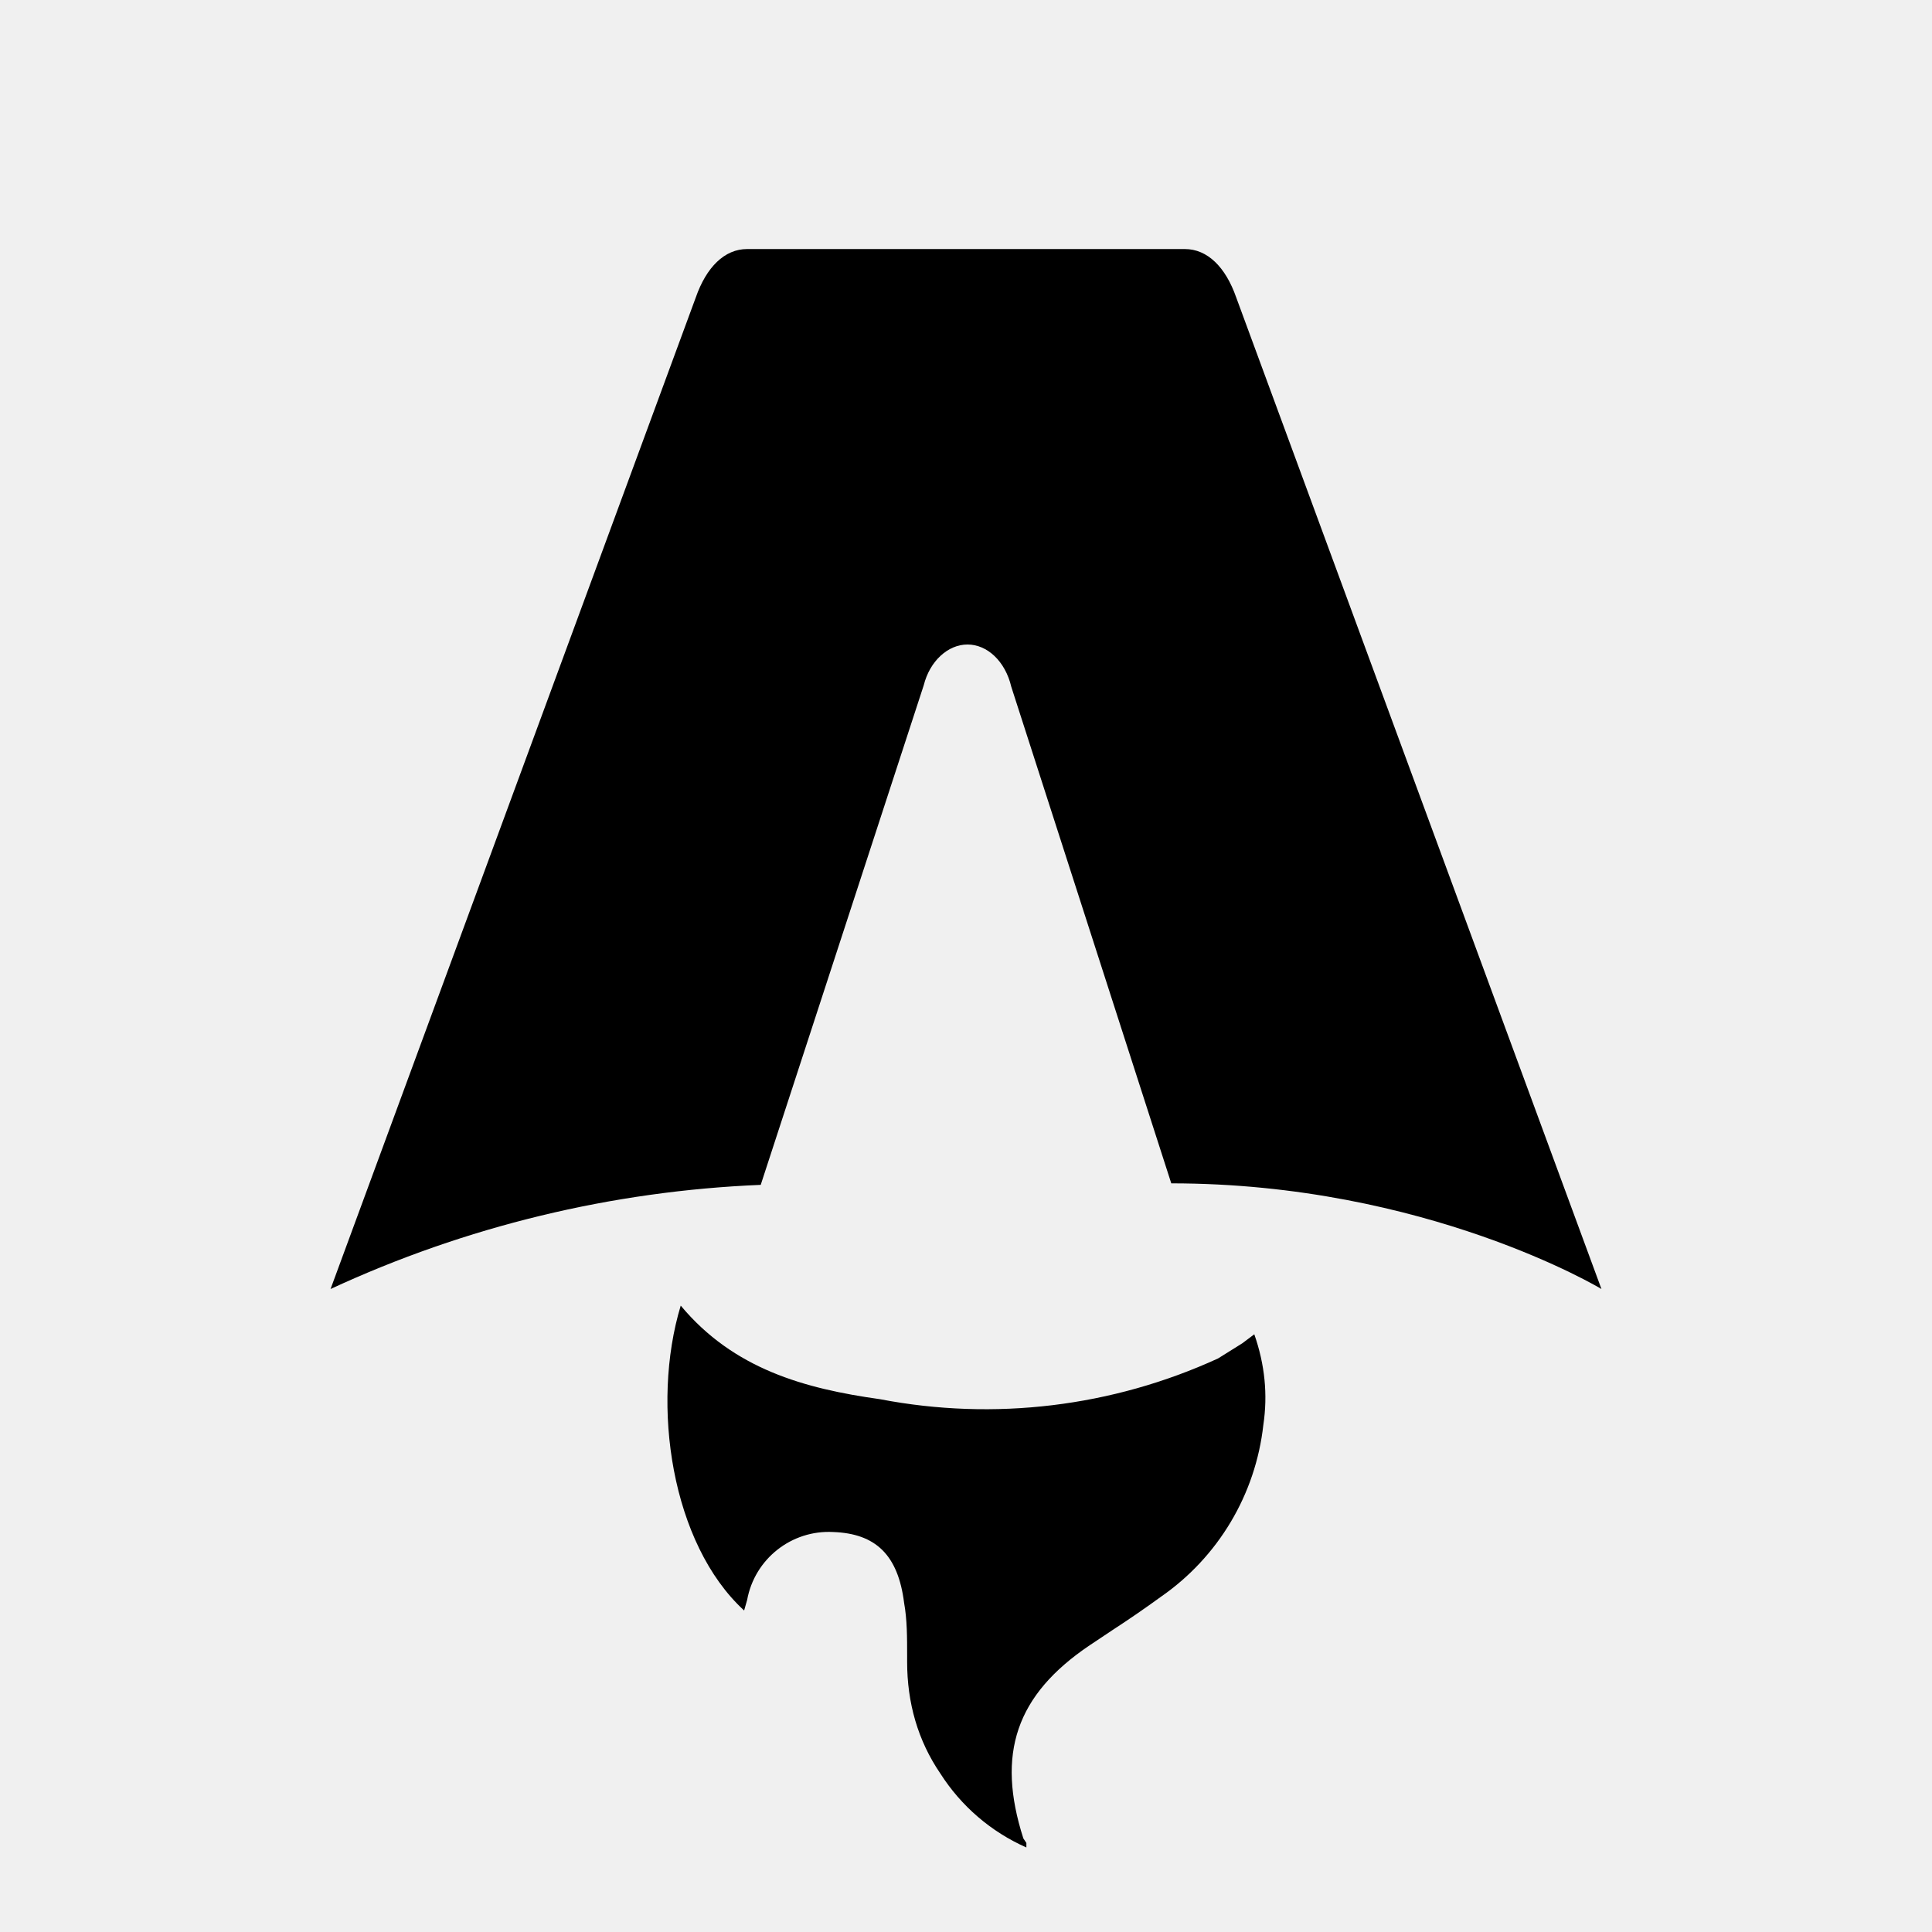
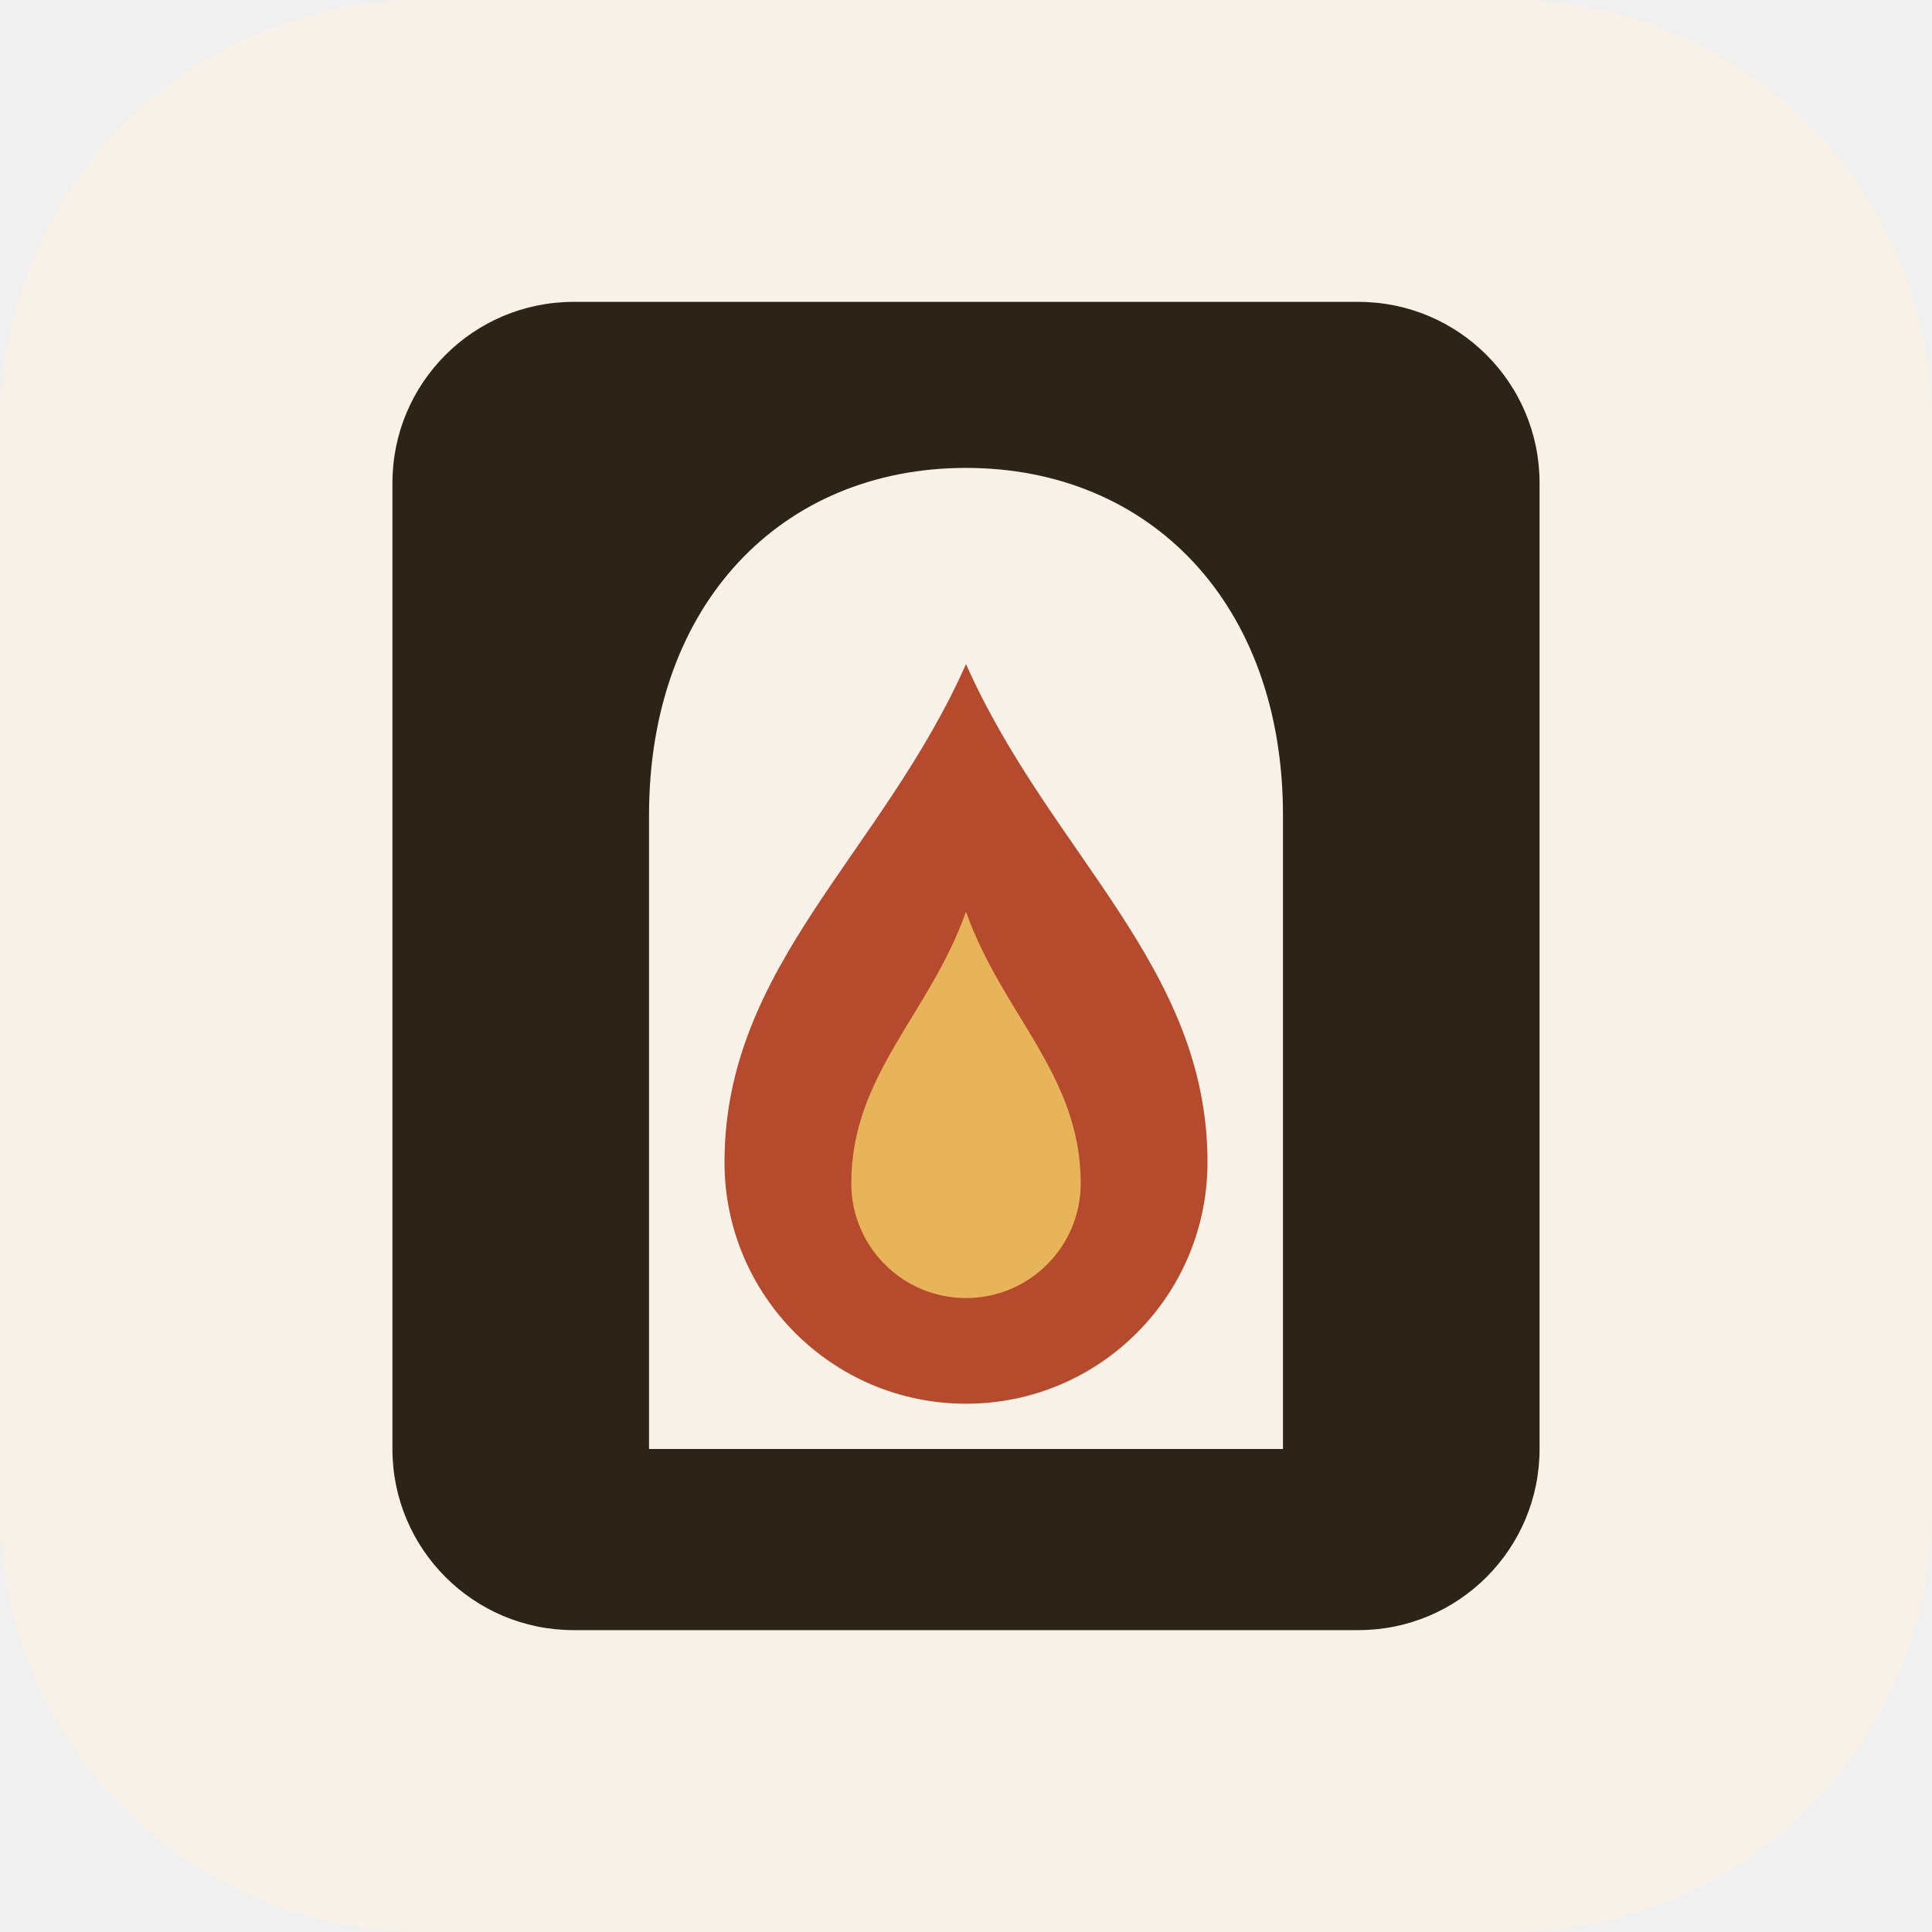
- <svg xmlns="http://www.w3.org/2000/svg" fill="none" viewBox="0 0 128 128">
-   <path d="M50.4 78.5a75.1 75.1 0 0 0-28.5 6.9l24.2-65.7c.7-2 1.9-3.2 3.4-3.2h29c1.5 0 2.7 1.2 3.4 3.2l24.2 65.7s-11.6-7-28.5-7L67 45.5c-.4-1.7-1.6-2.8-2.9-2.8-1.3 0-2.5 1.1-2.9 2.7L50.4 78.5Zm-1.1 28.2Zm-4.2-20.2c-2 6.6-.6 15.8 4.2 20.2a17.5 17.5 0 0 1 .2-.7 5.5 5.5 0 0 1 5.7-4.5c2.8.1 4.3 1.5 4.7 4.7.2 1.1.2 2.3.2 3.5v.4c0 2.7.7 5.2 2.2 7.4a13 13 0 0 0 5.7 4.9v-.3l-.2-.3c-1.8-5.6-.5-9.5 4.4-12.8l1.5-1a73 73 0 0 0 3.2-2.2 16 16 0 0 0 6.8-11.4c.3-2 .1-4-.6-6l-.8.6-1.6 1a37 37 0 0 1-22.4 2.7c-5-.7-9.7-2-13.2-6.2Z" />
-   <style>
-         path { fill: #000; }
-         @media (prefers-color-scheme: dark) {
-             path { fill: #FFF; }
-         }
-     </style>
+ <svg xmlns="http://www.w3.org/2000/svg" viewBox="0 0 64 64" fill="none">
+   <rect width="64" height="64" rx="14" fill="#F7F1E8" />
+   <rect x="13" y="10" width="38" height="44" rx="6" fill="#2C2416" />
+   <path fill="#F7F1E8" d="M21.5 48V27c0-7 4.4-11.5 10.5-11.5S42.5 20 42.5 27v21H21.5z" />
+   <path fill="#B54A2C" d="M24 38.5c0-6.5 5.2-10.2 8-16.5 2.8 6.3 8 10 8 16.5a8 8 0 1 1-16 0z" />
+   <path fill="#E8B45A" d="M28.2 39.2c0-3.6 2.6-5.6 3.8-9 1.2 3.4 3.8 5.4 3.8 9a3.8 3.8 0 1 1-7.6 0z" />
</svg>
